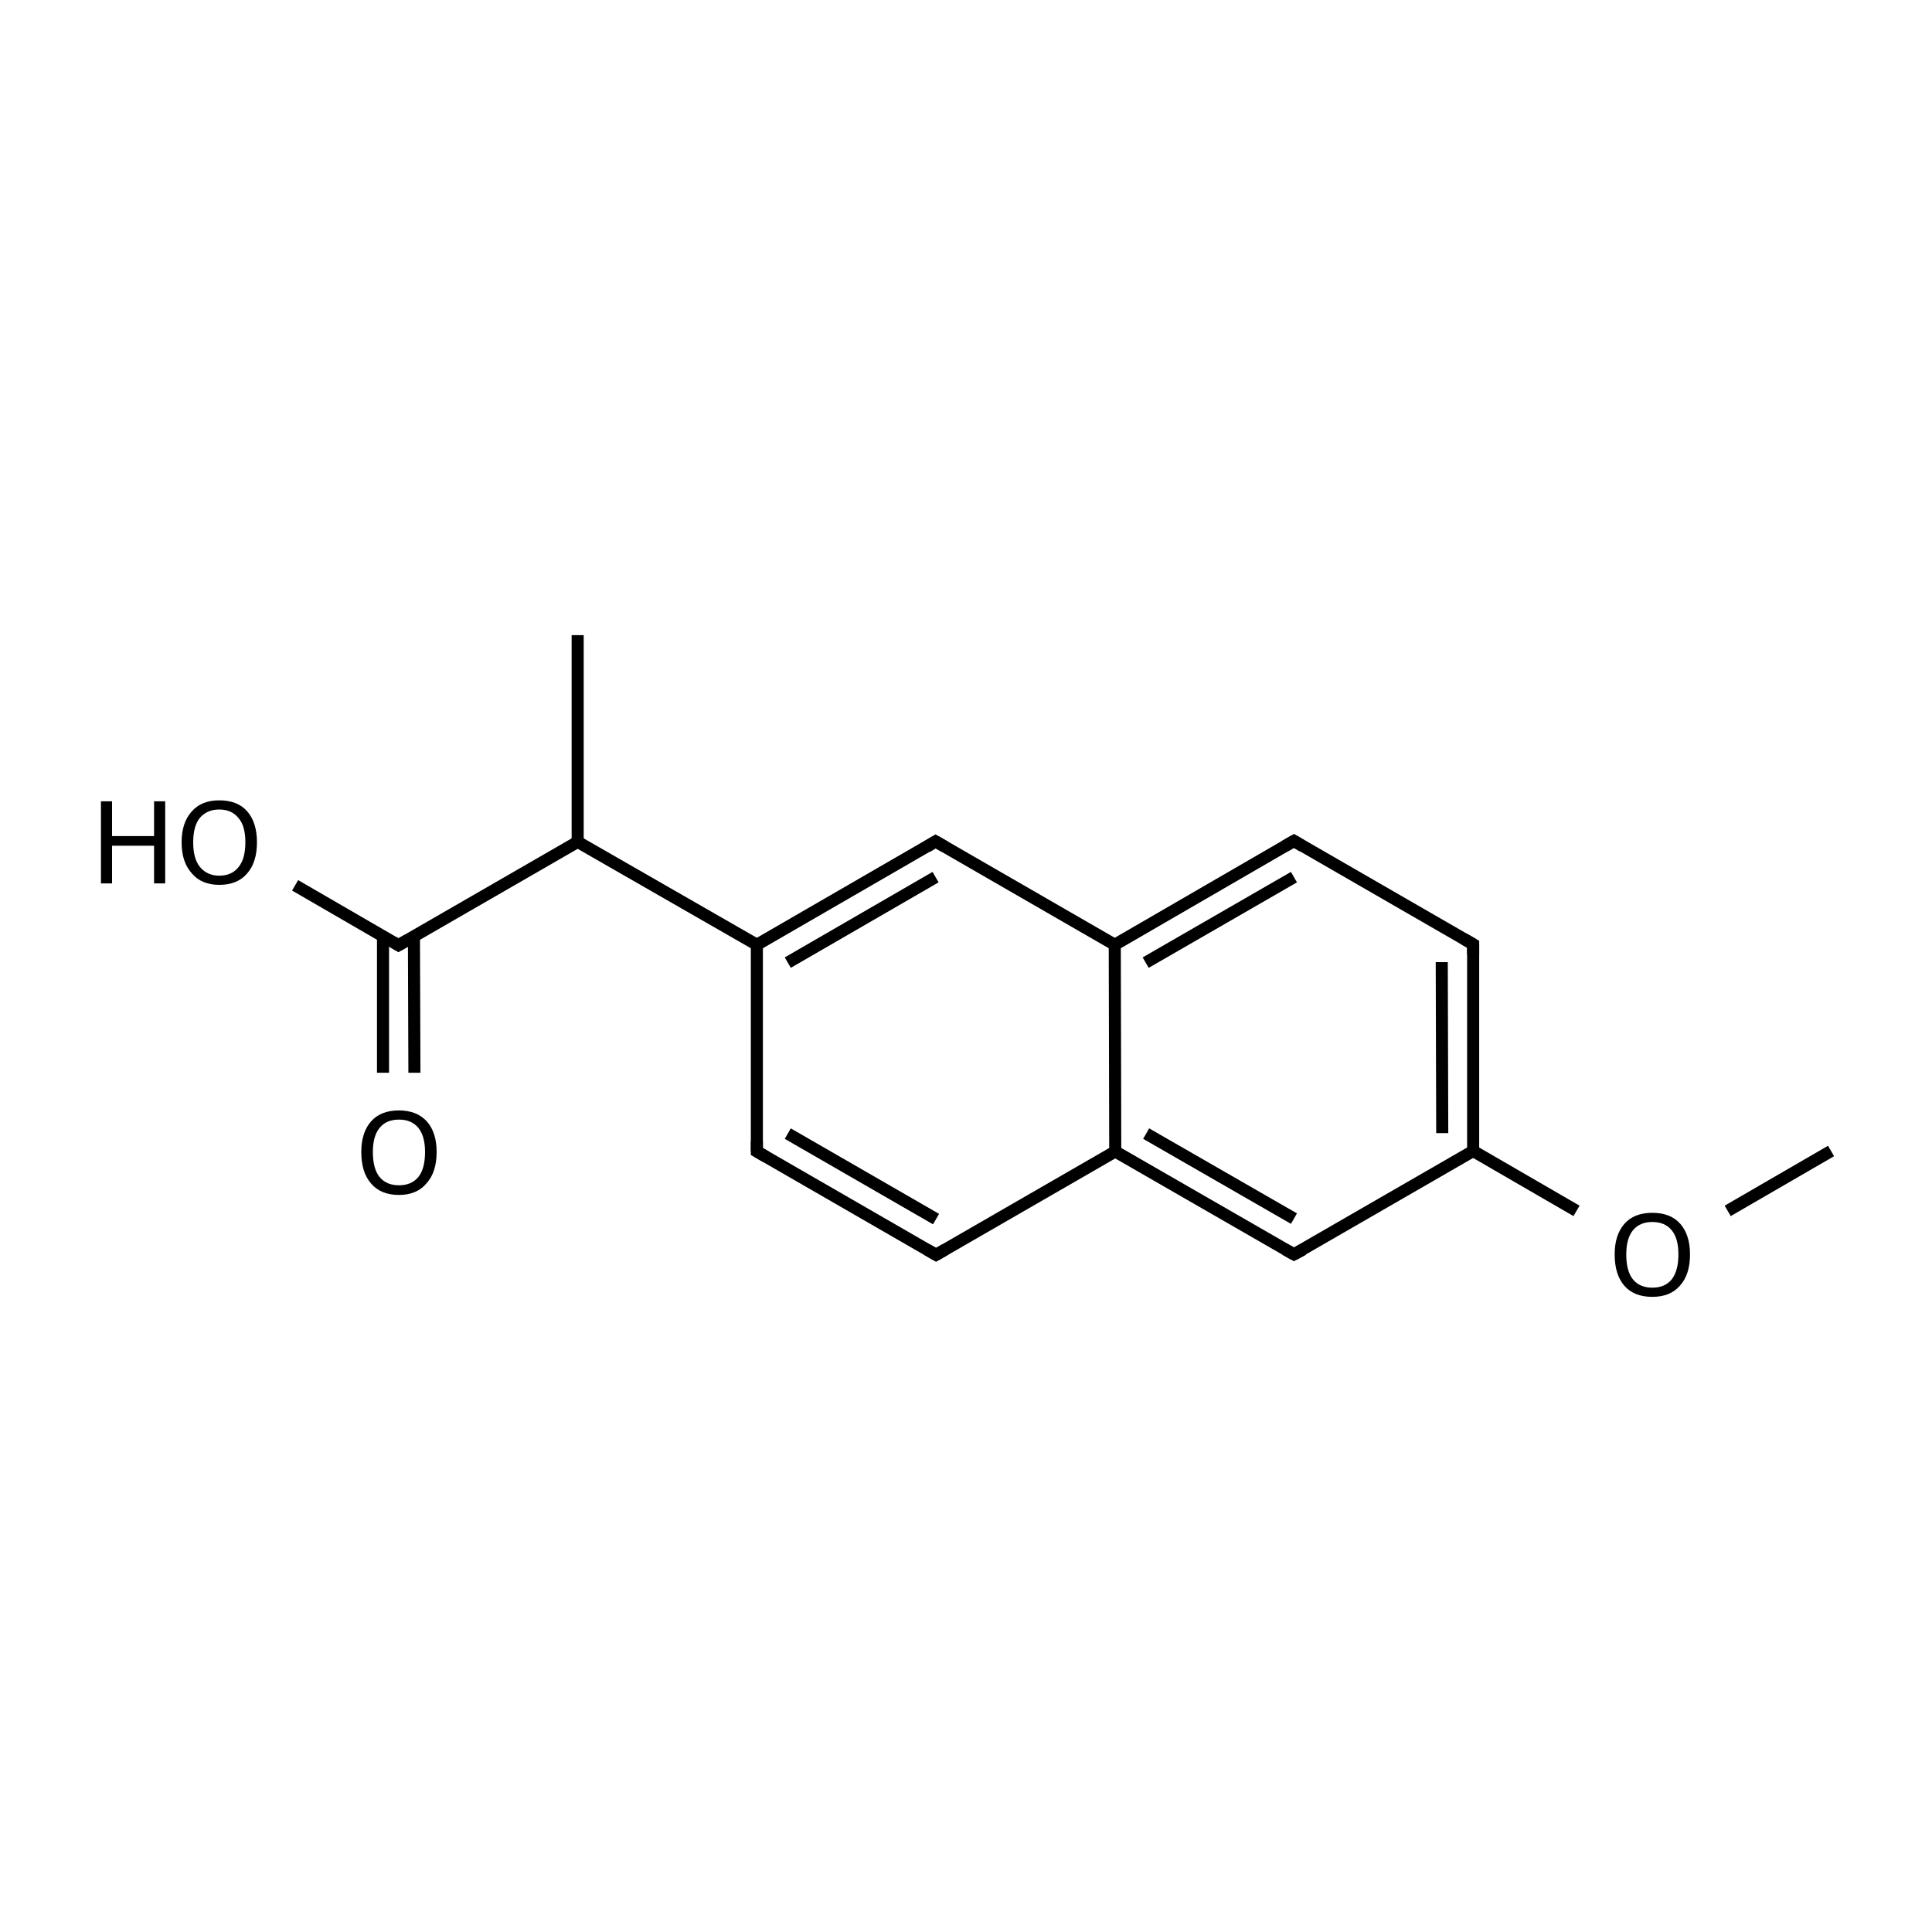
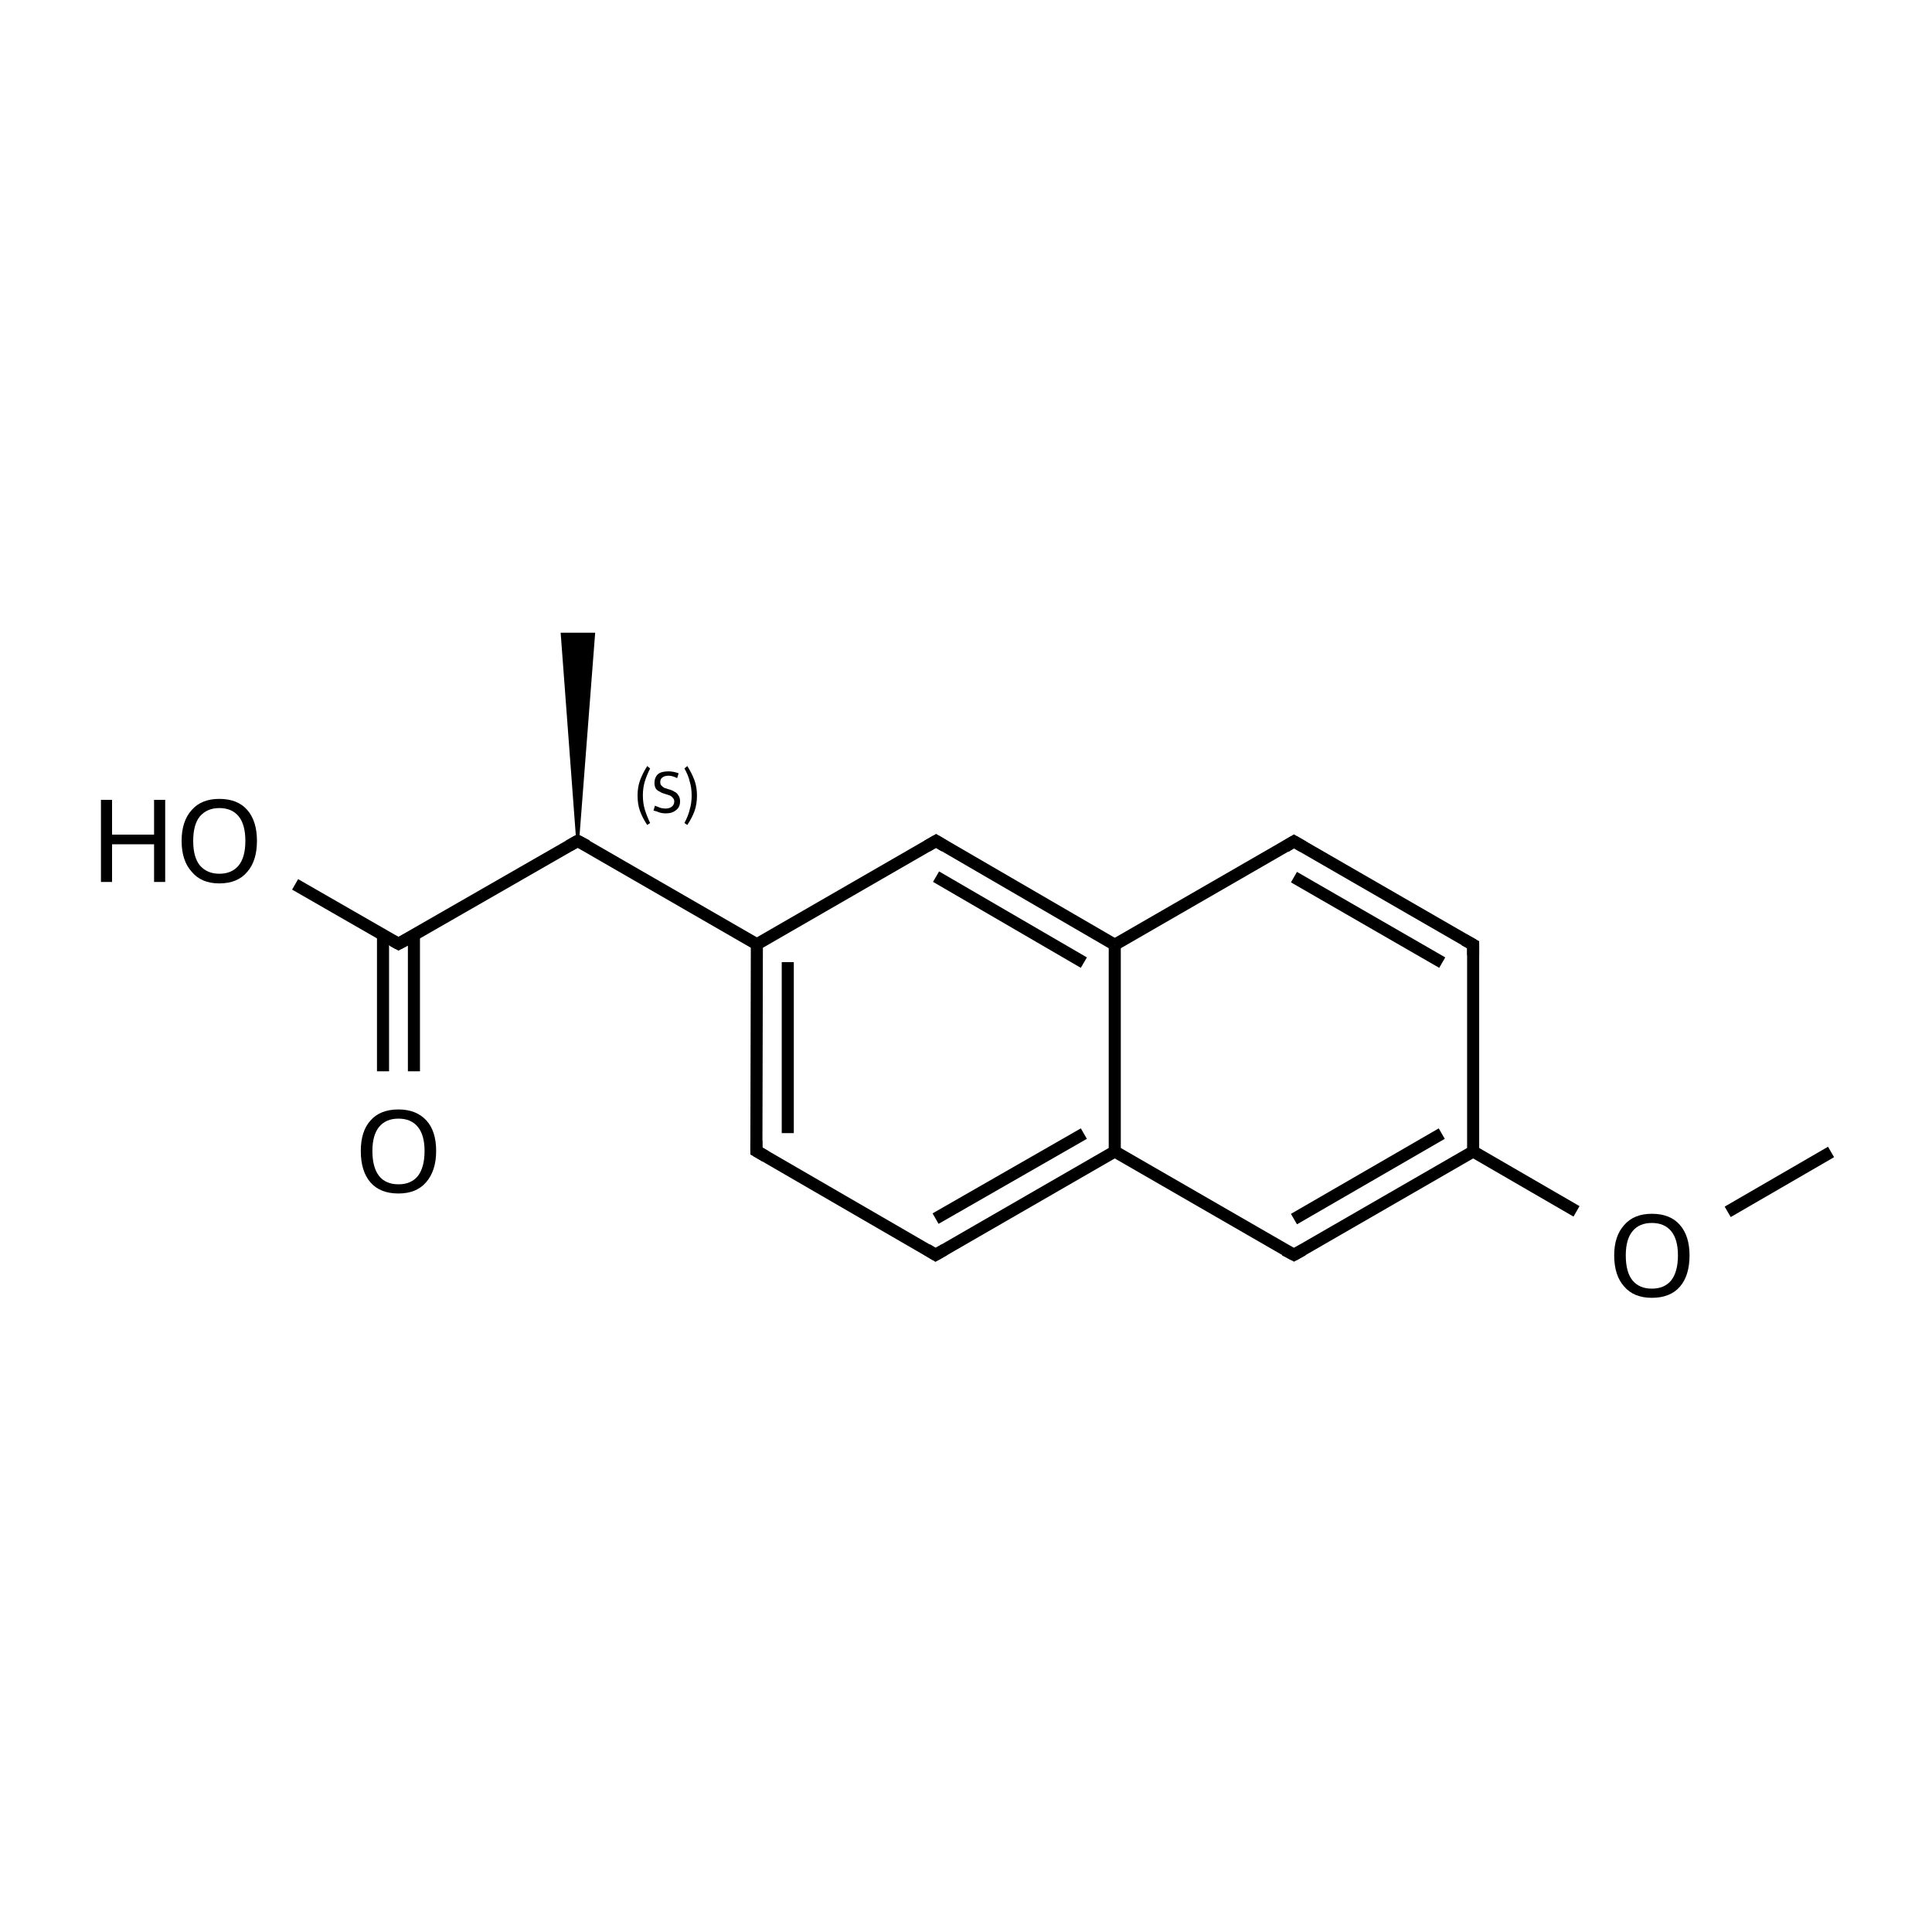
<svg xmlns="http://www.w3.org/2000/svg" version="1.1" baseProfile="full" xml:space="preserve" width="400px" height="400px" viewBox="0 0 400 400">
  <rect style="opacity:1.0;fill:#FFFFFF;stroke:none" width="400.0" height="400.0" x="0.0" y="0.0"> </rect>
-   <path class="bond-0 atom-0 atom-1" d="M 379.1,238.3 L 357.7,250.7" style="fill:none;fill-rule:evenodd;stroke:#000000;stroke-width:2.5px;stroke-linecap:butt;stroke-linejoin:miter;stroke-opacity:1" />
-   <path class="bond-1 atom-1 atom-2" d="M 326.4,250.7 L 305.0,238.3" style="fill:none;fill-rule:evenodd;stroke:#000000;stroke-width:2.5px;stroke-linecap:butt;stroke-linejoin:miter;stroke-opacity:1" />
-   <path class="bond-2 atom-2 atom-3" d="M 305.0,238.3 L 305.0,195.5" style="fill:none;fill-rule:evenodd;stroke:#000000;stroke-width:2.5px;stroke-linecap:butt;stroke-linejoin:miter;stroke-opacity:1" />
-   <path class="bond-2 atom-2 atom-3" d="M 298.6,234.6 L 298.5,199.2" style="fill:none;fill-rule:evenodd;stroke:#000000;stroke-width:2.5px;stroke-linecap:butt;stroke-linejoin:miter;stroke-opacity:1" />
-   <path class="bond-3 atom-3 atom-4" d="M 305.0,195.5 L 267.9,174.1" style="fill:none;fill-rule:evenodd;stroke:#000000;stroke-width:2.5px;stroke-linecap:butt;stroke-linejoin:miter;stroke-opacity:1" />
-   <path class="bond-4 atom-4 atom-5" d="M 267.9,174.1 L 230.8,195.6" style="fill:none;fill-rule:evenodd;stroke:#000000;stroke-width:2.5px;stroke-linecap:butt;stroke-linejoin:miter;stroke-opacity:1" />
-   <path class="bond-4 atom-4 atom-5" d="M 267.9,181.6 L 237.2,199.3" style="fill:none;fill-rule:evenodd;stroke:#000000;stroke-width:2.5px;stroke-linecap:butt;stroke-linejoin:miter;stroke-opacity:1" />
-   <path class="bond-5 atom-5 atom-6" d="M 230.8,195.6 L 193.7,174.2" style="fill:none;fill-rule:evenodd;stroke:#000000;stroke-width:2.5px;stroke-linecap:butt;stroke-linejoin:miter;stroke-opacity:1" />
-   <path class="bond-6 atom-6 atom-7" d="M 193.7,174.2 L 156.7,195.6" style="fill:none;fill-rule:evenodd;stroke:#000000;stroke-width:2.5px;stroke-linecap:butt;stroke-linejoin:miter;stroke-opacity:1" />
-   <path class="bond-6 atom-6 atom-7" d="M 193.7,181.6 L 163.1,199.3" style="fill:none;fill-rule:evenodd;stroke:#000000;stroke-width:2.5px;stroke-linecap:butt;stroke-linejoin:miter;stroke-opacity:1" />
-   <path class="bond-7 atom-7 atom-8" d="M 156.7,195.6 L 156.7,238.4" style="fill:none;fill-rule:evenodd;stroke:#000000;stroke-width:2.5px;stroke-linecap:butt;stroke-linejoin:miter;stroke-opacity:1" />
-   <path class="bond-8 atom-8 atom-9" d="M 156.7,238.4 L 193.8,259.8" style="fill:none;fill-rule:evenodd;stroke:#000000;stroke-width:2.5px;stroke-linecap:butt;stroke-linejoin:miter;stroke-opacity:1" />
-   <path class="bond-8 atom-8 atom-9" d="M 163.1,234.7 L 193.8,252.4" style="fill:none;fill-rule:evenodd;stroke:#000000;stroke-width:2.5px;stroke-linecap:butt;stroke-linejoin:miter;stroke-opacity:1" />
-   <path class="bond-9 atom-9 atom-10" d="M 193.8,259.8 L 230.9,238.4" style="fill:none;fill-rule:evenodd;stroke:#000000;stroke-width:2.5px;stroke-linecap:butt;stroke-linejoin:miter;stroke-opacity:1" />
-   <path class="bond-10 atom-10 atom-11" d="M 230.9,238.4 L 267.9,259.7" style="fill:none;fill-rule:evenodd;stroke:#000000;stroke-width:2.5px;stroke-linecap:butt;stroke-linejoin:miter;stroke-opacity:1" />
-   <path class="bond-10 atom-10 atom-11" d="M 237.3,234.7 L 267.9,252.3" style="fill:none;fill-rule:evenodd;stroke:#000000;stroke-width:2.5px;stroke-linecap:butt;stroke-linejoin:miter;stroke-opacity:1" />
-   <path class="bond-11 atom-7 atom-12" d="M 156.7,195.6 L 119.6,174.3" style="fill:none;fill-rule:evenodd;stroke:#000000;stroke-width:2.5px;stroke-linecap:butt;stroke-linejoin:miter;stroke-opacity:1" />
-   <path class="bond-12 atom-12 atom-13" d="M 119.6,174.3 L 119.6,131.5" style="fill:none;fill-rule:evenodd;stroke:#000000;stroke-width:2.5px;stroke-linecap:butt;stroke-linejoin:miter;stroke-opacity:1" />
-   <path class="bond-13 atom-12 atom-14" d="M 119.6,174.3 L 82.5,195.7" style="fill:none;fill-rule:evenodd;stroke:#000000;stroke-width:2.5px;stroke-linecap:butt;stroke-linejoin:miter;stroke-opacity:1" />
-   <path class="bond-14 atom-14 atom-15" d="M 82.5,195.7 L 61.1,183.3" style="fill:none;fill-rule:evenodd;stroke:#000000;stroke-width:2.5px;stroke-linecap:butt;stroke-linejoin:miter;stroke-opacity:1" />
-   <path class="bond-15 atom-14 atom-16" d="M 79.3,193.8 L 79.3,222.1" style="fill:none;fill-rule:evenodd;stroke:#000000;stroke-width:2.5px;stroke-linecap:butt;stroke-linejoin:miter;stroke-opacity:1" />
-   <path class="bond-15 atom-14 atom-16" d="M 85.7,193.8 L 85.8,222.1" style="fill:none;fill-rule:evenodd;stroke:#000000;stroke-width:2.5px;stroke-linecap:butt;stroke-linejoin:miter;stroke-opacity:1" />
-   <path class="bond-16 atom-11 atom-2" d="M 267.9,259.7 L 305.0,238.3" style="fill:none;fill-rule:evenodd;stroke:#000000;stroke-width:2.5px;stroke-linecap:butt;stroke-linejoin:miter;stroke-opacity:1" />
-   <path class="bond-17 atom-10 atom-5" d="M 230.9,238.4 L 230.8,195.6" style="fill:none;fill-rule:evenodd;stroke:#000000;stroke-width:2.5px;stroke-linecap:butt;stroke-linejoin:miter;stroke-opacity:1" />
-   <path d="M 305.0,197.6 L 305.0,195.5 L 303.1,194.4" style="fill:none;stroke:#000000;stroke-width:2.5px;stroke-linecap:butt;stroke-linejoin:miter;stroke-miterlimit:10;stroke-opacity:1;" />
-   <path d="M 269.7,175.2 L 267.9,174.1 L 266.0,175.2" style="fill:none;stroke:#000000;stroke-width:2.5px;stroke-linecap:butt;stroke-linejoin:miter;stroke-miterlimit:10;stroke-opacity:1;" />
-   <path d="M 195.6,175.3 L 193.7,174.2 L 191.9,175.3" style="fill:none;stroke:#000000;stroke-width:2.5px;stroke-linecap:butt;stroke-linejoin:miter;stroke-miterlimit:10;stroke-opacity:1;" />
-   <path d="M 156.7,236.3 L 156.7,238.4 L 158.6,239.5" style="fill:none;stroke:#000000;stroke-width:2.5px;stroke-linecap:butt;stroke-linejoin:miter;stroke-miterlimit:10;stroke-opacity:1;" />
-   <path d="M 191.9,258.7 L 193.8,259.8 L 195.7,258.7" style="fill:none;stroke:#000000;stroke-width:2.5px;stroke-linecap:butt;stroke-linejoin:miter;stroke-miterlimit:10;stroke-opacity:1;" />
-   <path d="M 266.1,258.7 L 267.9,259.7 L 269.8,258.7" style="fill:none;stroke:#000000;stroke-width:2.5px;stroke-linecap:butt;stroke-linejoin:miter;stroke-miterlimit:10;stroke-opacity:1;" />
-   <path d="M 84.4,194.6 L 82.5,195.7 L 81.5,195.1" style="fill:none;stroke:#000000;stroke-width:2.5px;stroke-linecap:butt;stroke-linejoin:miter;stroke-miterlimit:10;stroke-opacity:1;" />
-   <path class="atom-1" d="M 334.3 259.7 Q 334.3 255.7, 336.3 253.4 Q 338.3 251.1, 342.1 251.1 Q 345.9 251.1, 347.9 253.4 Q 349.9 255.7, 349.9 259.7 Q 349.9 263.9, 347.8 266.2 Q 345.8 268.5, 342.1 268.5 Q 338.3 268.5, 336.3 266.2 Q 334.3 263.9, 334.3 259.7 M 342.1 266.6 Q 344.7 266.6, 346.1 264.9 Q 347.5 263.1, 347.5 259.7 Q 347.5 256.4, 346.1 254.7 Q 344.7 253.0, 342.1 253.0 Q 339.5 253.0, 338.1 254.7 Q 336.7 256.4, 336.7 259.7 Q 336.7 263.2, 338.1 264.9 Q 339.5 266.6, 342.1 266.6 " fill="#000000" />
-   <path class="atom-15" d="M 20.9 165.9 L 23.2 165.9 L 23.2 173.1 L 31.9 173.1 L 31.9 165.9 L 34.2 165.9 L 34.2 182.9 L 31.9 182.9 L 31.9 175.1 L 23.2 175.1 L 23.2 182.9 L 20.9 182.9 L 20.9 165.9 " fill="#000000" />
-   <path class="atom-15" d="M 37.6 174.4 Q 37.6 170.3, 39.7 168.0 Q 41.7 165.7, 45.4 165.7 Q 49.2 165.7, 51.2 168.0 Q 53.2 170.3, 53.2 174.4 Q 53.2 178.5, 51.2 180.8 Q 49.2 183.2, 45.4 183.2 Q 41.7 183.2, 39.7 180.8 Q 37.6 178.5, 37.6 174.4 M 45.4 181.3 Q 48.0 181.3, 49.4 179.5 Q 50.8 177.8, 50.8 174.4 Q 50.8 171.0, 49.4 169.4 Q 48.0 167.6, 45.4 167.6 Q 42.9 167.6, 41.4 169.3 Q 40.0 171.0, 40.0 174.4 Q 40.0 177.8, 41.4 179.5 Q 42.9 181.3, 45.4 181.3 " fill="#000000" />
-   <path class="atom-16" d="M 74.8 238.5 Q 74.8 234.5, 76.8 232.2 Q 78.8 229.9, 82.6 229.9 Q 86.3 229.9, 88.4 232.2 Q 90.4 234.5, 90.4 238.5 Q 90.4 242.7, 88.3 245.0 Q 86.3 247.4, 82.6 247.4 Q 78.8 247.4, 76.8 245.0 Q 74.8 242.7, 74.8 238.5 M 82.6 245.4 Q 85.2 245.4, 86.6 243.7 Q 88.0 242.0, 88.0 238.5 Q 88.0 235.2, 86.6 233.5 Q 85.2 231.8, 82.6 231.8 Q 80.0 231.8, 78.6 233.5 Q 77.2 235.2, 77.2 238.5 Q 77.2 242.0, 78.6 243.7 Q 80.0 245.4, 82.6 245.4 " fill="#000000" />
+   <path class="bond-0 atom-1 atom-0" d="M 119.6,174.1 L 116.4,131.3 L 122.9,131.3 Z" style="fill:#000000;fill-rule:evenodd;fill-opacity:1;stroke:#000000;stroke-width:0.6px;stroke-linecap:butt;stroke-linejoin:miter;stroke-miterlimit:10;stroke-opacity:1;" />
+   <path class="bond-1 atom-1 atom-2" d="M 119.6,174.1 L 156.7,195.5" style="fill:none;fill-rule:evenodd;stroke:#000000;stroke-width:2.5px;stroke-linecap:butt;stroke-linejoin:miter;stroke-opacity:1" />
+   <path class="bond-2 atom-2 atom-3" d="M 156.7,195.5 L 156.6,238.3" style="fill:none;fill-rule:evenodd;stroke:#000000;stroke-width:2.5px;stroke-linecap:butt;stroke-linejoin:miter;stroke-opacity:1" />
+   <path class="bond-2 atom-2 atom-3" d="M 163.1,199.2 L 163.1,234.6" style="fill:none;fill-rule:evenodd;stroke:#000000;stroke-width:2.5px;stroke-linecap:butt;stroke-linejoin:miter;stroke-opacity:1" />
+   <path class="bond-3 atom-3 atom-4" d="M 156.6,238.3 L 193.7,259.8" style="fill:none;fill-rule:evenodd;stroke:#000000;stroke-width:2.5px;stroke-linecap:butt;stroke-linejoin:miter;stroke-opacity:1" />
+   <path class="bond-4 atom-4 atom-5" d="M 193.7,259.8 L 230.8,238.4" style="fill:none;fill-rule:evenodd;stroke:#000000;stroke-width:2.5px;stroke-linecap:butt;stroke-linejoin:miter;stroke-opacity:1" />
+   <path class="bond-4 atom-4 atom-5" d="M 193.7,252.3 L 224.4,234.7" style="fill:none;fill-rule:evenodd;stroke:#000000;stroke-width:2.5px;stroke-linecap:butt;stroke-linejoin:miter;stroke-opacity:1" />
+   <path class="bond-5 atom-5 atom-6" d="M 230.8,238.4 L 267.9,259.8" style="fill:none;fill-rule:evenodd;stroke:#000000;stroke-width:2.5px;stroke-linecap:butt;stroke-linejoin:miter;stroke-opacity:1" />
+   <path class="bond-6 atom-6 atom-7" d="M 267.9,259.8 L 305.0,238.4" style="fill:none;fill-rule:evenodd;stroke:#000000;stroke-width:2.5px;stroke-linecap:butt;stroke-linejoin:miter;stroke-opacity:1" />
+   <path class="bond-6 atom-6 atom-7" d="M 267.9,252.4 L 298.5,234.7" style="fill:none;fill-rule:evenodd;stroke:#000000;stroke-width:2.5px;stroke-linecap:butt;stroke-linejoin:miter;stroke-opacity:1" />
+   <path class="bond-7 atom-7 atom-8" d="M 305.0,238.4 L 326.4,250.8" style="fill:none;fill-rule:evenodd;stroke:#000000;stroke-width:2.5px;stroke-linecap:butt;stroke-linejoin:miter;stroke-opacity:1" />
+   <path class="bond-8 atom-8 atom-9" d="M 357.7,250.9 L 379.1,238.5" style="fill:none;fill-rule:evenodd;stroke:#000000;stroke-width:2.5px;stroke-linecap:butt;stroke-linejoin:miter;stroke-opacity:1" />
+   <path class="bond-9 atom-7 atom-10" d="M 305.0,238.4 L 305.0,195.6" style="fill:none;fill-rule:evenodd;stroke:#000000;stroke-width:2.5px;stroke-linecap:butt;stroke-linejoin:miter;stroke-opacity:1" />
+   <path class="bond-10 atom-10 atom-11" d="M 305.0,195.6 L 267.9,174.2" style="fill:none;fill-rule:evenodd;stroke:#000000;stroke-width:2.5px;stroke-linecap:butt;stroke-linejoin:miter;stroke-opacity:1" />
+   <path class="bond-10 atom-10 atom-11" d="M 298.6,199.3 L 267.9,181.6" style="fill:none;fill-rule:evenodd;stroke:#000000;stroke-width:2.5px;stroke-linecap:butt;stroke-linejoin:miter;stroke-opacity:1" />
+   <path class="bond-11 atom-11 atom-12" d="M 267.9,174.2 L 230.8,195.6" style="fill:none;fill-rule:evenodd;stroke:#000000;stroke-width:2.5px;stroke-linecap:butt;stroke-linejoin:miter;stroke-opacity:1" />
+   <path class="bond-12 atom-12 atom-13" d="M 230.8,195.6 L 193.8,174.1" style="fill:none;fill-rule:evenodd;stroke:#000000;stroke-width:2.5px;stroke-linecap:butt;stroke-linejoin:miter;stroke-opacity:1" />
+   <path class="bond-12 atom-12 atom-13" d="M 224.4,199.3 L 193.8,181.5" style="fill:none;fill-rule:evenodd;stroke:#000000;stroke-width:2.5px;stroke-linecap:butt;stroke-linejoin:miter;stroke-opacity:1" />
+   <path class="bond-13 atom-1 atom-14" d="M 119.6,174.1 L 82.5,195.4" style="fill:none;fill-rule:evenodd;stroke:#000000;stroke-width:2.5px;stroke-linecap:butt;stroke-linejoin:miter;stroke-opacity:1" />
+   <path class="bond-14 atom-14 atom-15" d="M 82.5,195.4 L 61.1,183.1" style="fill:none;fill-rule:evenodd;stroke:#000000;stroke-width:2.5px;stroke-linecap:butt;stroke-linejoin:miter;stroke-opacity:1" />
+   <path class="bond-15 atom-14 atom-16" d="M 79.3,193.6 L 79.3,221.8" style="fill:none;fill-rule:evenodd;stroke:#000000;stroke-width:2.5px;stroke-linecap:butt;stroke-linejoin:miter;stroke-opacity:1" />
+   <path class="bond-15 atom-14 atom-16" d="M 85.7,193.6 L 85.7,221.8" style="fill:none;fill-rule:evenodd;stroke:#000000;stroke-width:2.5px;stroke-linecap:butt;stroke-linejoin:miter;stroke-opacity:1" />
+   <path class="bond-16 atom-13 atom-2" d="M 193.8,174.1 L 156.7,195.5" style="fill:none;fill-rule:evenodd;stroke:#000000;stroke-width:2.5px;stroke-linecap:butt;stroke-linejoin:miter;stroke-opacity:1" />
+   <path class="bond-17 atom-12 atom-5" d="M 230.8,195.6 L 230.8,238.4" style="fill:none;fill-rule:evenodd;stroke:#000000;stroke-width:2.5px;stroke-linecap:butt;stroke-linejoin:miter;stroke-opacity:1" />
+   <path d="M 121.5,175.1 L 119.6,174.1 L 117.8,175.1" style="fill:none;stroke:#000000;stroke-width:2.5px;stroke-linecap:butt;stroke-linejoin:miter;stroke-miterlimit:10;stroke-opacity:1;" />
+   <path d="M 156.6,236.2 L 156.6,238.3 L 158.5,239.4" style="fill:none;stroke:#000000;stroke-width:2.5px;stroke-linecap:butt;stroke-linejoin:miter;stroke-miterlimit:10;stroke-opacity:1;" />
+   <path d="M 191.9,258.7 L 193.7,259.8 L 195.6,258.7" style="fill:none;stroke:#000000;stroke-width:2.5px;stroke-linecap:butt;stroke-linejoin:miter;stroke-miterlimit:10;stroke-opacity:1;" />
+   <path d="M 266.0,258.8 L 267.9,259.8 L 269.7,258.8" style="fill:none;stroke:#000000;stroke-width:2.5px;stroke-linecap:butt;stroke-linejoin:miter;stroke-miterlimit:10;stroke-opacity:1;" />
+   <path d="M 305.0,197.8 L 305.0,195.6 L 303.2,194.6" style="fill:none;stroke:#000000;stroke-width:2.5px;stroke-linecap:butt;stroke-linejoin:miter;stroke-miterlimit:10;stroke-opacity:1;" />
+   <path d="M 269.8,175.3 L 267.9,174.2 L 266.1,175.3" style="fill:none;stroke:#000000;stroke-width:2.5px;stroke-linecap:butt;stroke-linejoin:miter;stroke-miterlimit:10;stroke-opacity:1;" />
+   <path d="M 195.6,175.2 L 193.8,174.1 L 191.9,175.2" style="fill:none;stroke:#000000;stroke-width:2.5px;stroke-linecap:butt;stroke-linejoin:miter;stroke-miterlimit:10;stroke-opacity:1;" />
+   <path d="M 84.4,194.4 L 82.5,195.4 L 81.4,194.8" style="fill:none;stroke:#000000;stroke-width:2.5px;stroke-linecap:butt;stroke-linejoin:miter;stroke-miterlimit:10;stroke-opacity:1;" />
+   <path class="atom-8" d="M 334.2 259.9 Q 334.2 255.9, 336.3 253.6 Q 338.3 251.3, 342.0 251.3 Q 345.8 251.3, 347.8 253.6 Q 349.8 255.9, 349.8 259.9 Q 349.8 264.1, 347.8 266.4 Q 345.8 268.7, 342.0 268.7 Q 338.3 268.7, 336.3 266.4 Q 334.2 264.1, 334.2 259.9 M 342.0 266.8 Q 344.6 266.8, 346.0 265.1 Q 347.4 263.3, 347.4 259.9 Q 347.4 256.6, 346.0 254.9 Q 344.6 253.2, 342.0 253.2 Q 339.4 253.2, 338.0 254.9 Q 336.6 256.6, 336.6 259.9 Q 336.6 263.4, 338.0 265.1 Q 339.4 266.8, 342.0 266.8 " fill="#000000" />
+   <path class="atom-15" d="M 20.9 165.6 L 23.2 165.6 L 23.2 172.8 L 31.9 172.8 L 31.9 165.6 L 34.2 165.6 L 34.2 182.6 L 31.9 182.6 L 31.9 174.8 L 23.2 174.8 L 23.2 182.6 L 20.9 182.6 L 20.9 165.6 " fill="#000000" />
+   <path class="atom-15" d="M 37.6 174.1 Q 37.6 170.0, 39.7 167.7 Q 41.7 165.4, 45.4 165.4 Q 49.2 165.4, 51.2 167.7 Q 53.2 170.0, 53.2 174.1 Q 53.2 178.2, 51.2 180.5 Q 49.2 182.9, 45.4 182.9 Q 41.7 182.9, 39.7 180.5 Q 37.6 178.2, 37.6 174.1 M 45.4 180.9 Q 48.0 180.9, 49.4 179.2 Q 50.8 177.5, 50.8 174.1 Q 50.8 170.7, 49.4 169.0 Q 48.0 167.3, 45.4 167.3 Q 42.9 167.3, 41.4 169.0 Q 40.0 170.7, 40.0 174.1 Q 40.0 177.5, 41.4 179.2 Q 42.9 180.9, 45.4 180.9 " fill="#000000" />
+   <path class="atom-16" d="M 74.7 238.3 Q 74.7 234.2, 76.7 232.0 Q 78.7 229.7, 82.5 229.7 Q 86.2 229.7, 88.3 232.0 Q 90.3 234.2, 90.3 238.3 Q 90.3 242.4, 88.2 244.8 Q 86.2 247.1, 82.5 247.1 Q 78.7 247.1, 76.7 244.8 Q 74.7 242.5, 74.7 238.3 M 82.5 245.2 Q 85.1 245.2, 86.5 243.5 Q 87.9 241.7, 87.9 238.3 Q 87.9 235.0, 86.5 233.3 Q 85.1 231.6, 82.5 231.6 Q 79.9 231.6, 78.5 233.3 Q 77.1 235.0, 77.1 238.3 Q 77.1 241.7, 78.5 243.5 Q 79.9 245.2, 82.5 245.2 " fill="#000000" />
+   <path class="CIP_Code" d="M 132.0 164.7 Q 132.0 163.0, 132.5 161.6 Q 133.0 160.2, 134.0 158.6 L 134.6 159.1 Q 133.9 160.5, 133.5 161.8 Q 133.1 163.1, 133.1 164.7 Q 133.1 166.3, 133.5 167.6 Q 133.9 168.9, 134.6 170.4 L 134.0 170.8 Q 133.0 169.3, 132.5 167.9 Q 132.0 166.5, 132.0 164.7 " fill="#000000" />
+   <path class="CIP_Code" d="M 135.6 166.8 Q 135.7 166.9, 136.1 167.0 Q 136.5 167.2, 136.9 167.3 Q 137.4 167.4, 137.8 167.4 Q 138.6 167.4, 139.1 167.0 Q 139.6 166.6, 139.6 165.9 Q 139.6 165.5, 139.3 165.2 Q 139.1 164.9, 138.7 164.7 Q 138.4 164.6, 137.8 164.4 Q 137.0 164.2, 136.6 163.9 Q 136.1 163.7, 135.8 163.3 Q 135.5 162.8, 135.5 162.1 Q 135.5 161.0, 136.2 160.3 Q 136.9 159.7, 138.4 159.7 Q 139.4 159.7, 140.5 160.1 L 140.2 161.1 Q 139.2 160.6, 138.4 160.6 Q 137.6 160.6, 137.1 161.0 Q 136.7 161.3, 136.7 161.9 Q 136.7 162.4, 136.9 162.6 Q 137.2 162.9, 137.5 163.1 Q 137.8 163.2, 138.4 163.4 Q 139.2 163.6, 139.6 163.9 Q 140.1 164.1, 140.4 164.6 Q 140.8 165.1, 140.8 165.9 Q 140.8 167.1, 140.0 167.7 Q 139.2 168.4, 137.9 168.4 Q 137.1 168.4, 136.5 168.2 Q 136.0 168.0, 135.3 167.8 L 135.6 166.8 " fill="#000000" />
+   <path class="CIP_Code" d="M 144.3 164.7 Q 144.3 166.5, 143.8 167.9 Q 143.3 169.3, 142.3 170.8 L 141.7 170.4 Q 142.5 168.9, 142.8 167.6 Q 143.2 166.3, 143.2 164.7 Q 143.2 163.1, 142.8 161.8 Q 142.5 160.5, 141.7 159.1 L 142.3 158.6 Q 143.3 160.2, 143.8 161.6 Q 144.3 163.0, 144.3 164.7 " fill="#000000" />
</svg>
